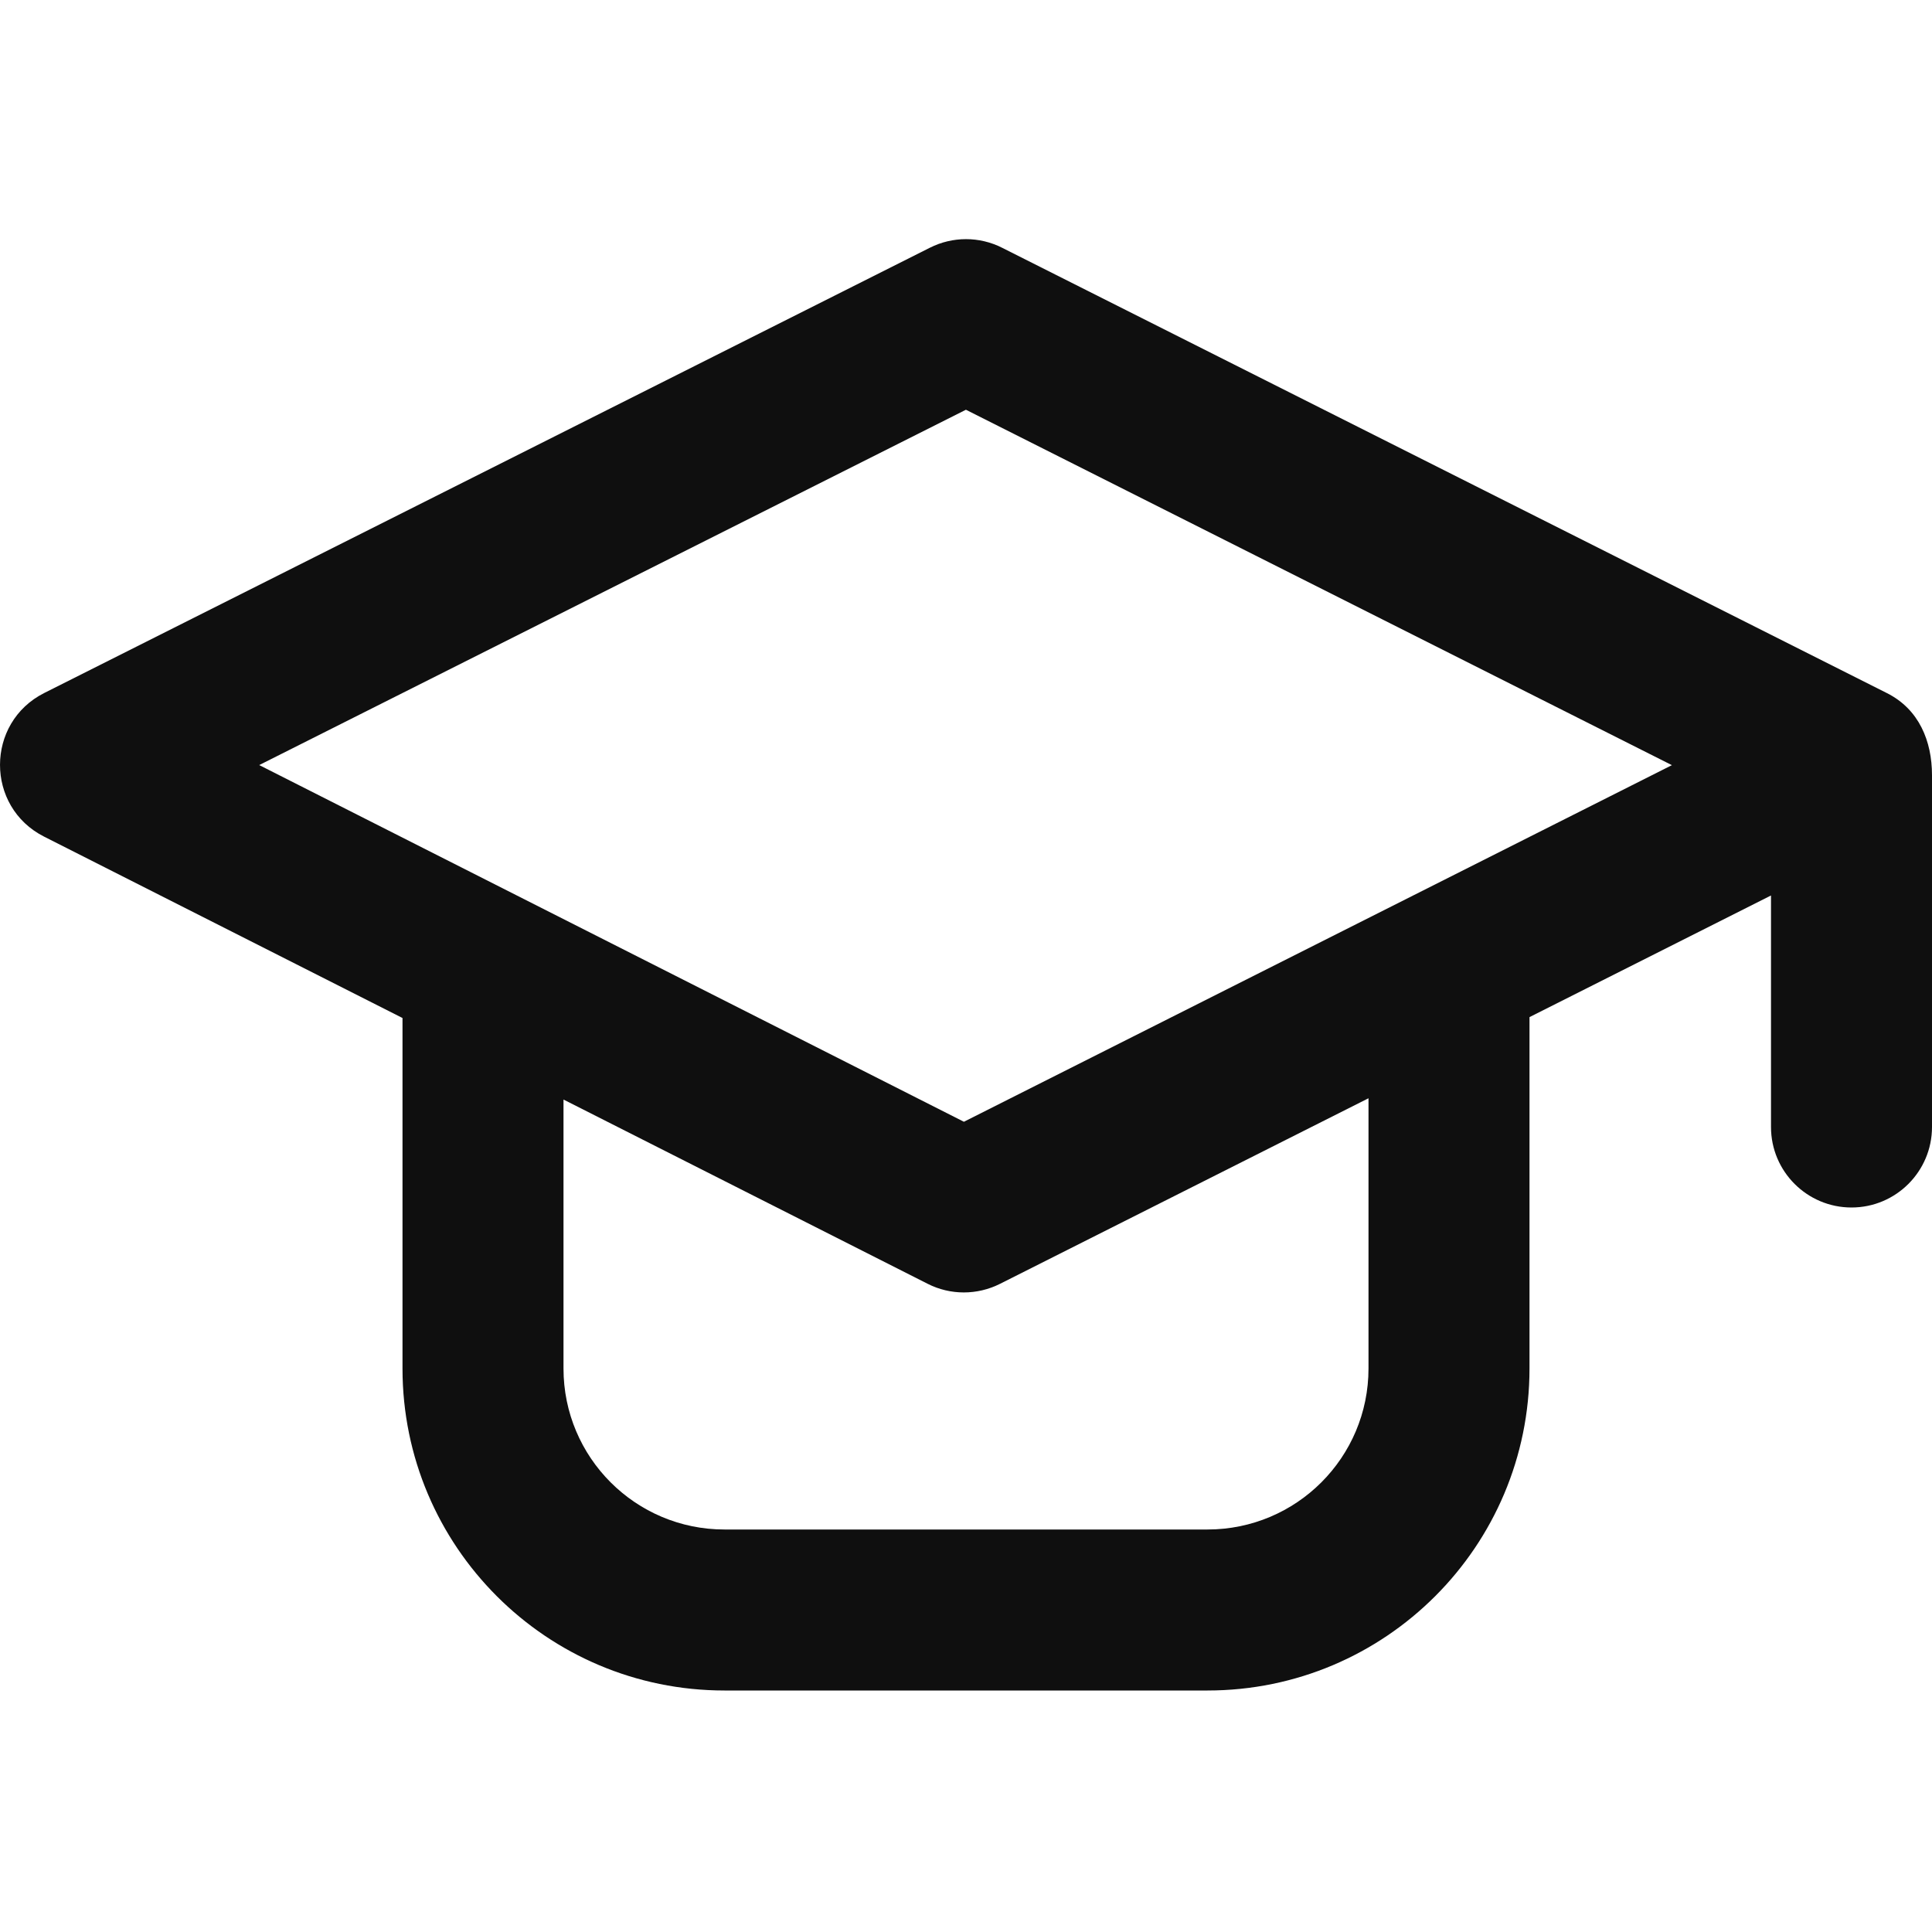
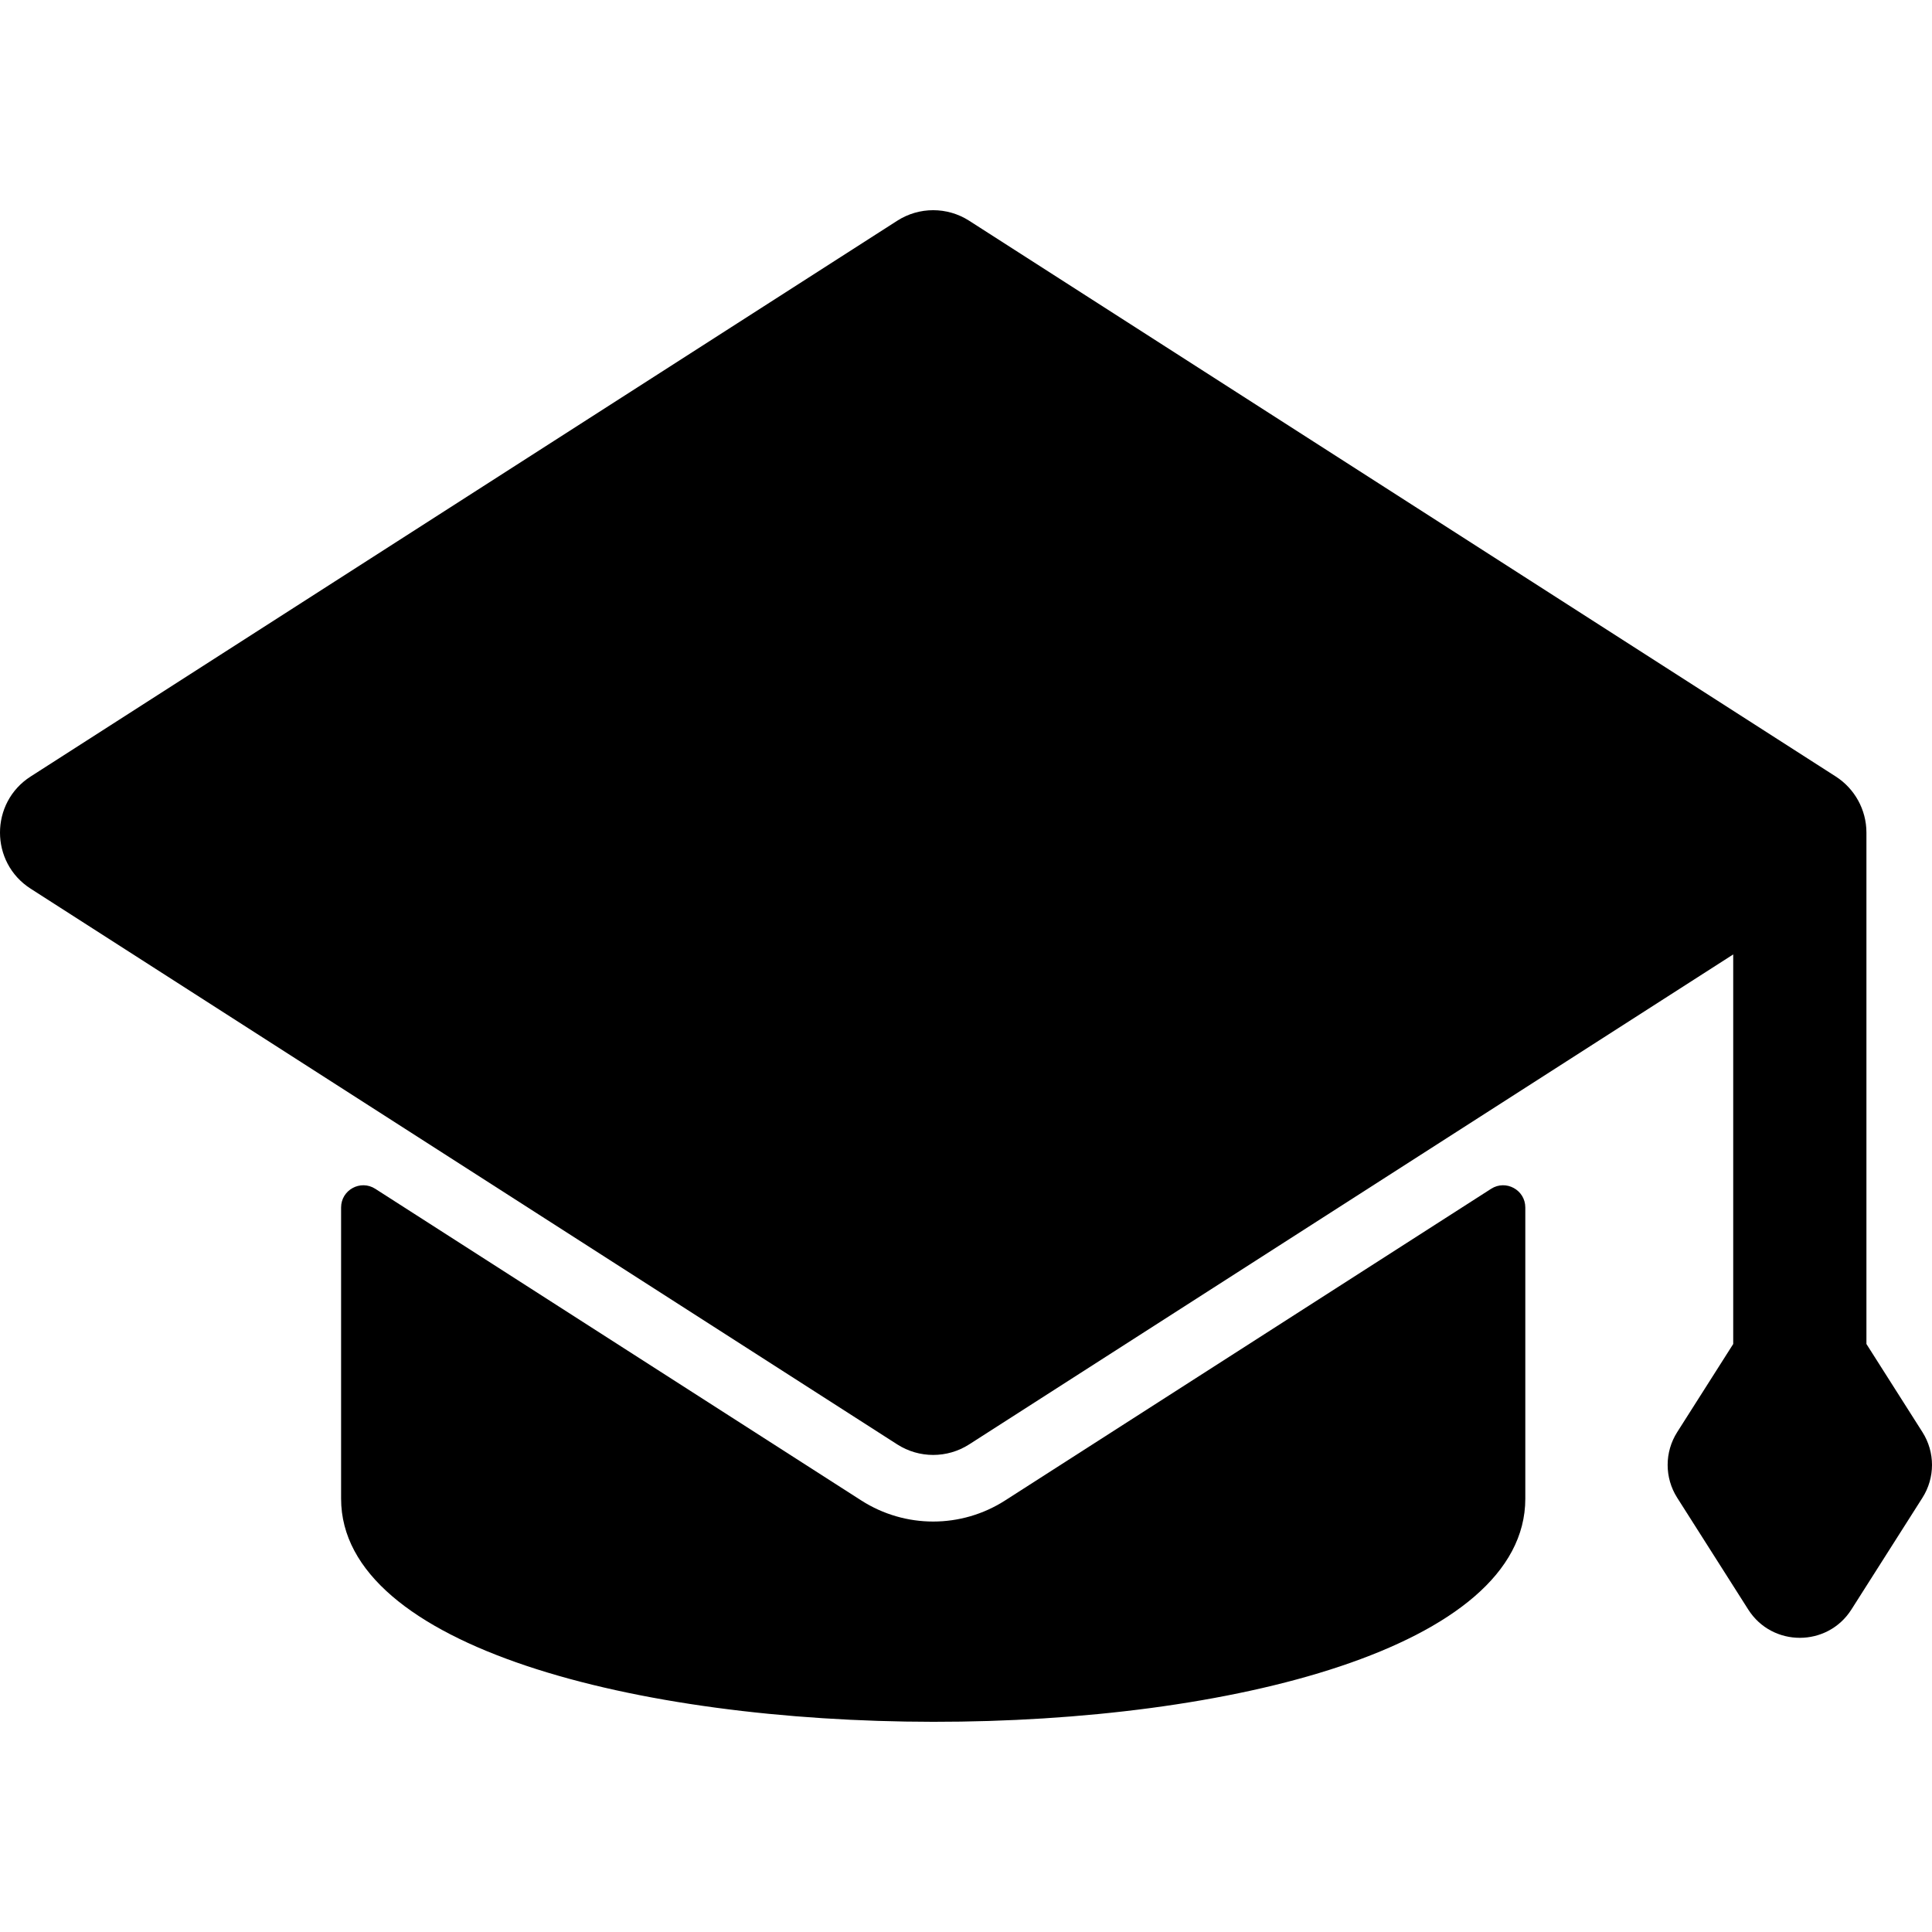
- <svg xmlns="http://www.w3.org/2000/svg" width="800px" height="800px" viewBox="0 0 24 24" fill="none">
-   <path fill-rule="evenodd" clip-rule="evenodd" d="M12.449 3.078C12.167 2.935 11.833 2.935 11.55 3.078L0.551 8.608C-0.182 8.976 -0.184 10.023 0.548 10.393L5 12.646V17C5 19.209 6.791 21 9 21H15C17.209 21 19 19.209 19 17V12.635L22 11.124V14C22 14.552 22.448 15 23 15C23.552 15 24 14.552 24 14V9.63C24 9.207 23.839 8.811 23.442 8.611C19.778 6.767 16.114 4.922 12.449 3.078ZM11.999 5.09L3.22 9.504L11.974 13.935L20.769 9.505L11.999 5.09ZM7 17V13.659L11.522 15.947C11.805 16.091 12.139 16.091 12.423 15.948L17 13.643V17C17 18.105 16.105 19 15 19H9C7.895 19 7 18.105 7 17Z" fill="#0F0F0F" />
+ <svg xmlns="http://www.w3.org/2000/svg" fill="#000000" height="800px" width="800px" version="1.1" id="Layer_1" viewBox="0 0 511.999 511.999" xml:space="preserve">
+   <g>
+     <g>
+       <g>
+         <path d="M509.472,379.536l-14.849-23.362V220.638c0-0.006-0.001-0.012-0.001-0.019c-0.009-6.084-3.164-11.654-8.122-14.833     L256.836,58.496c-5.809-3.725-13.251-3.725-19.058,0L8.114,205.786c-10.827,6.942-10.811,22.785,0.001,29.718L237.778,382.78     c5.807,3.723,13.251,3.725,19.058,0l202.483-129.847v103.24l-14.85,23.363c-3.37,5.301-3.37,12.074,0,17.375l18.832,29.629     c6.359,10.007,20.988,9.992,27.337,0l18.832-29.629C512.841,391.61,512.841,384.839,509.472,379.536z" />
+         <path d="M395.16,315.045l-128.795,82.592c-11.614,7.447-26.493,7.453-38.116,0.001L99.454,315.045     c-3.916-2.511-9.06,0.301-9.06,4.953v77.165c0,78.581,313.828,79.106,313.828,0v-77.165     C404.221,315.347,399.077,312.534,395.16,315.045z" />
+       </g>
+     </g>
+   </g>
</svg>
